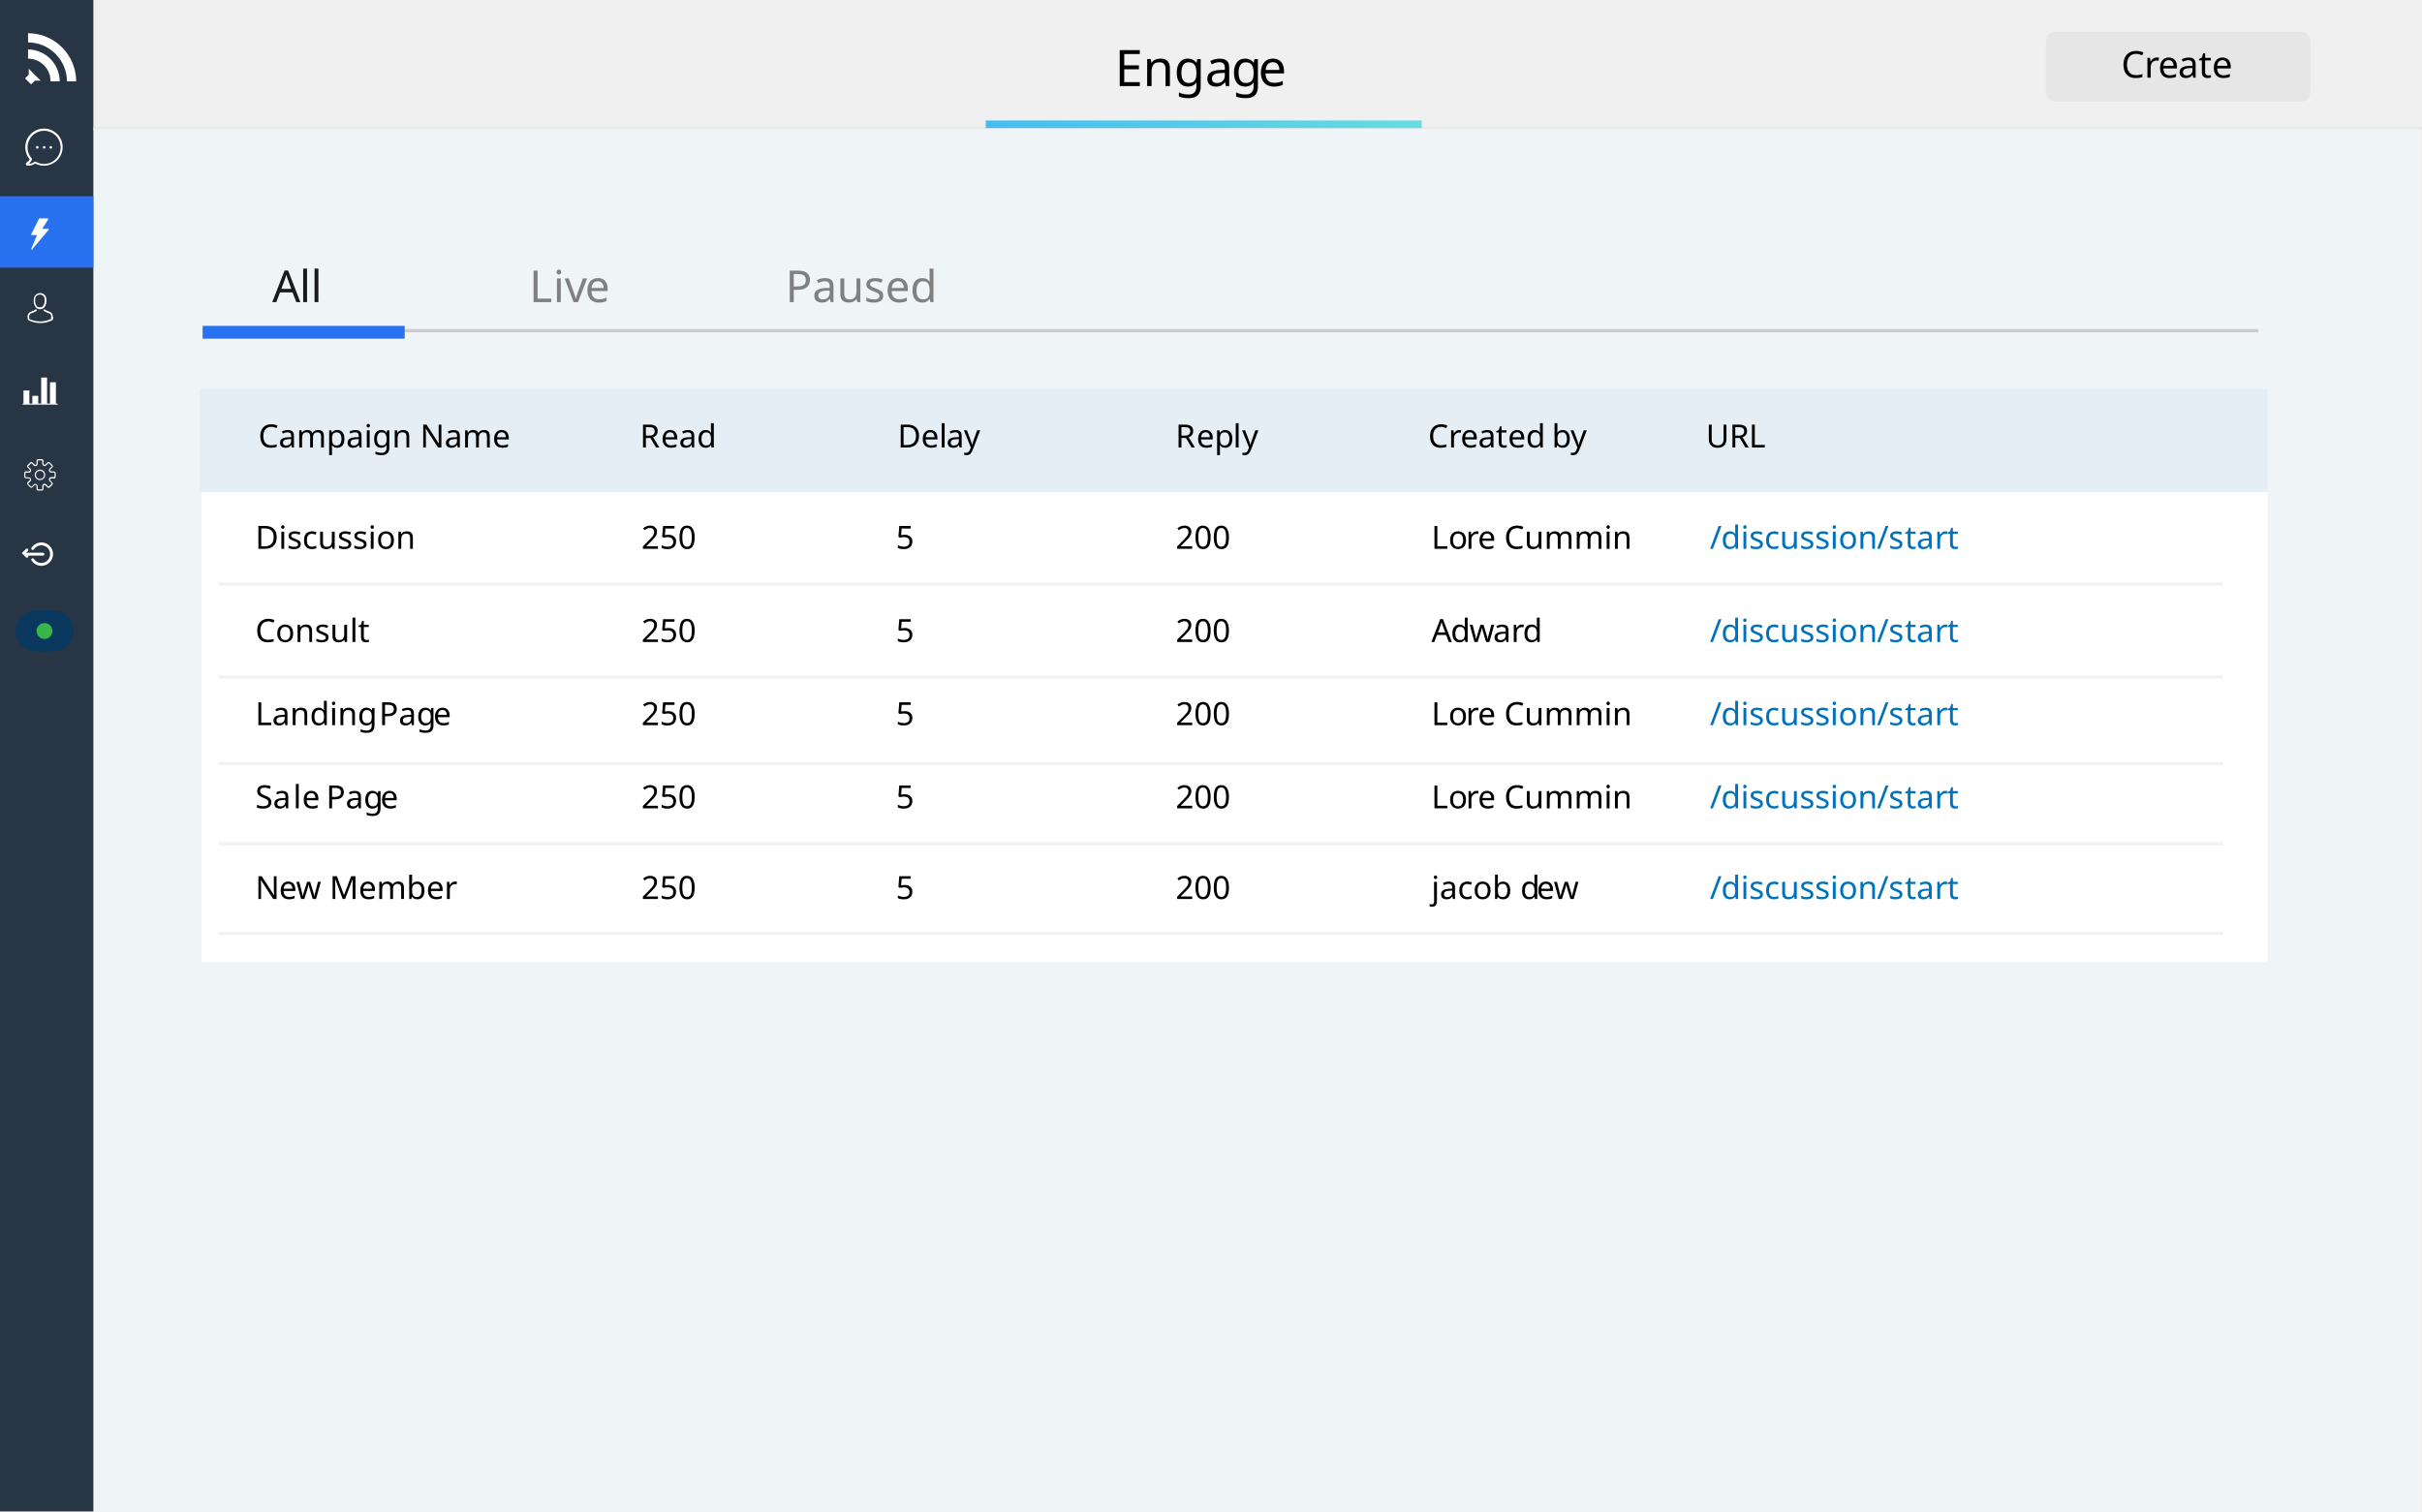
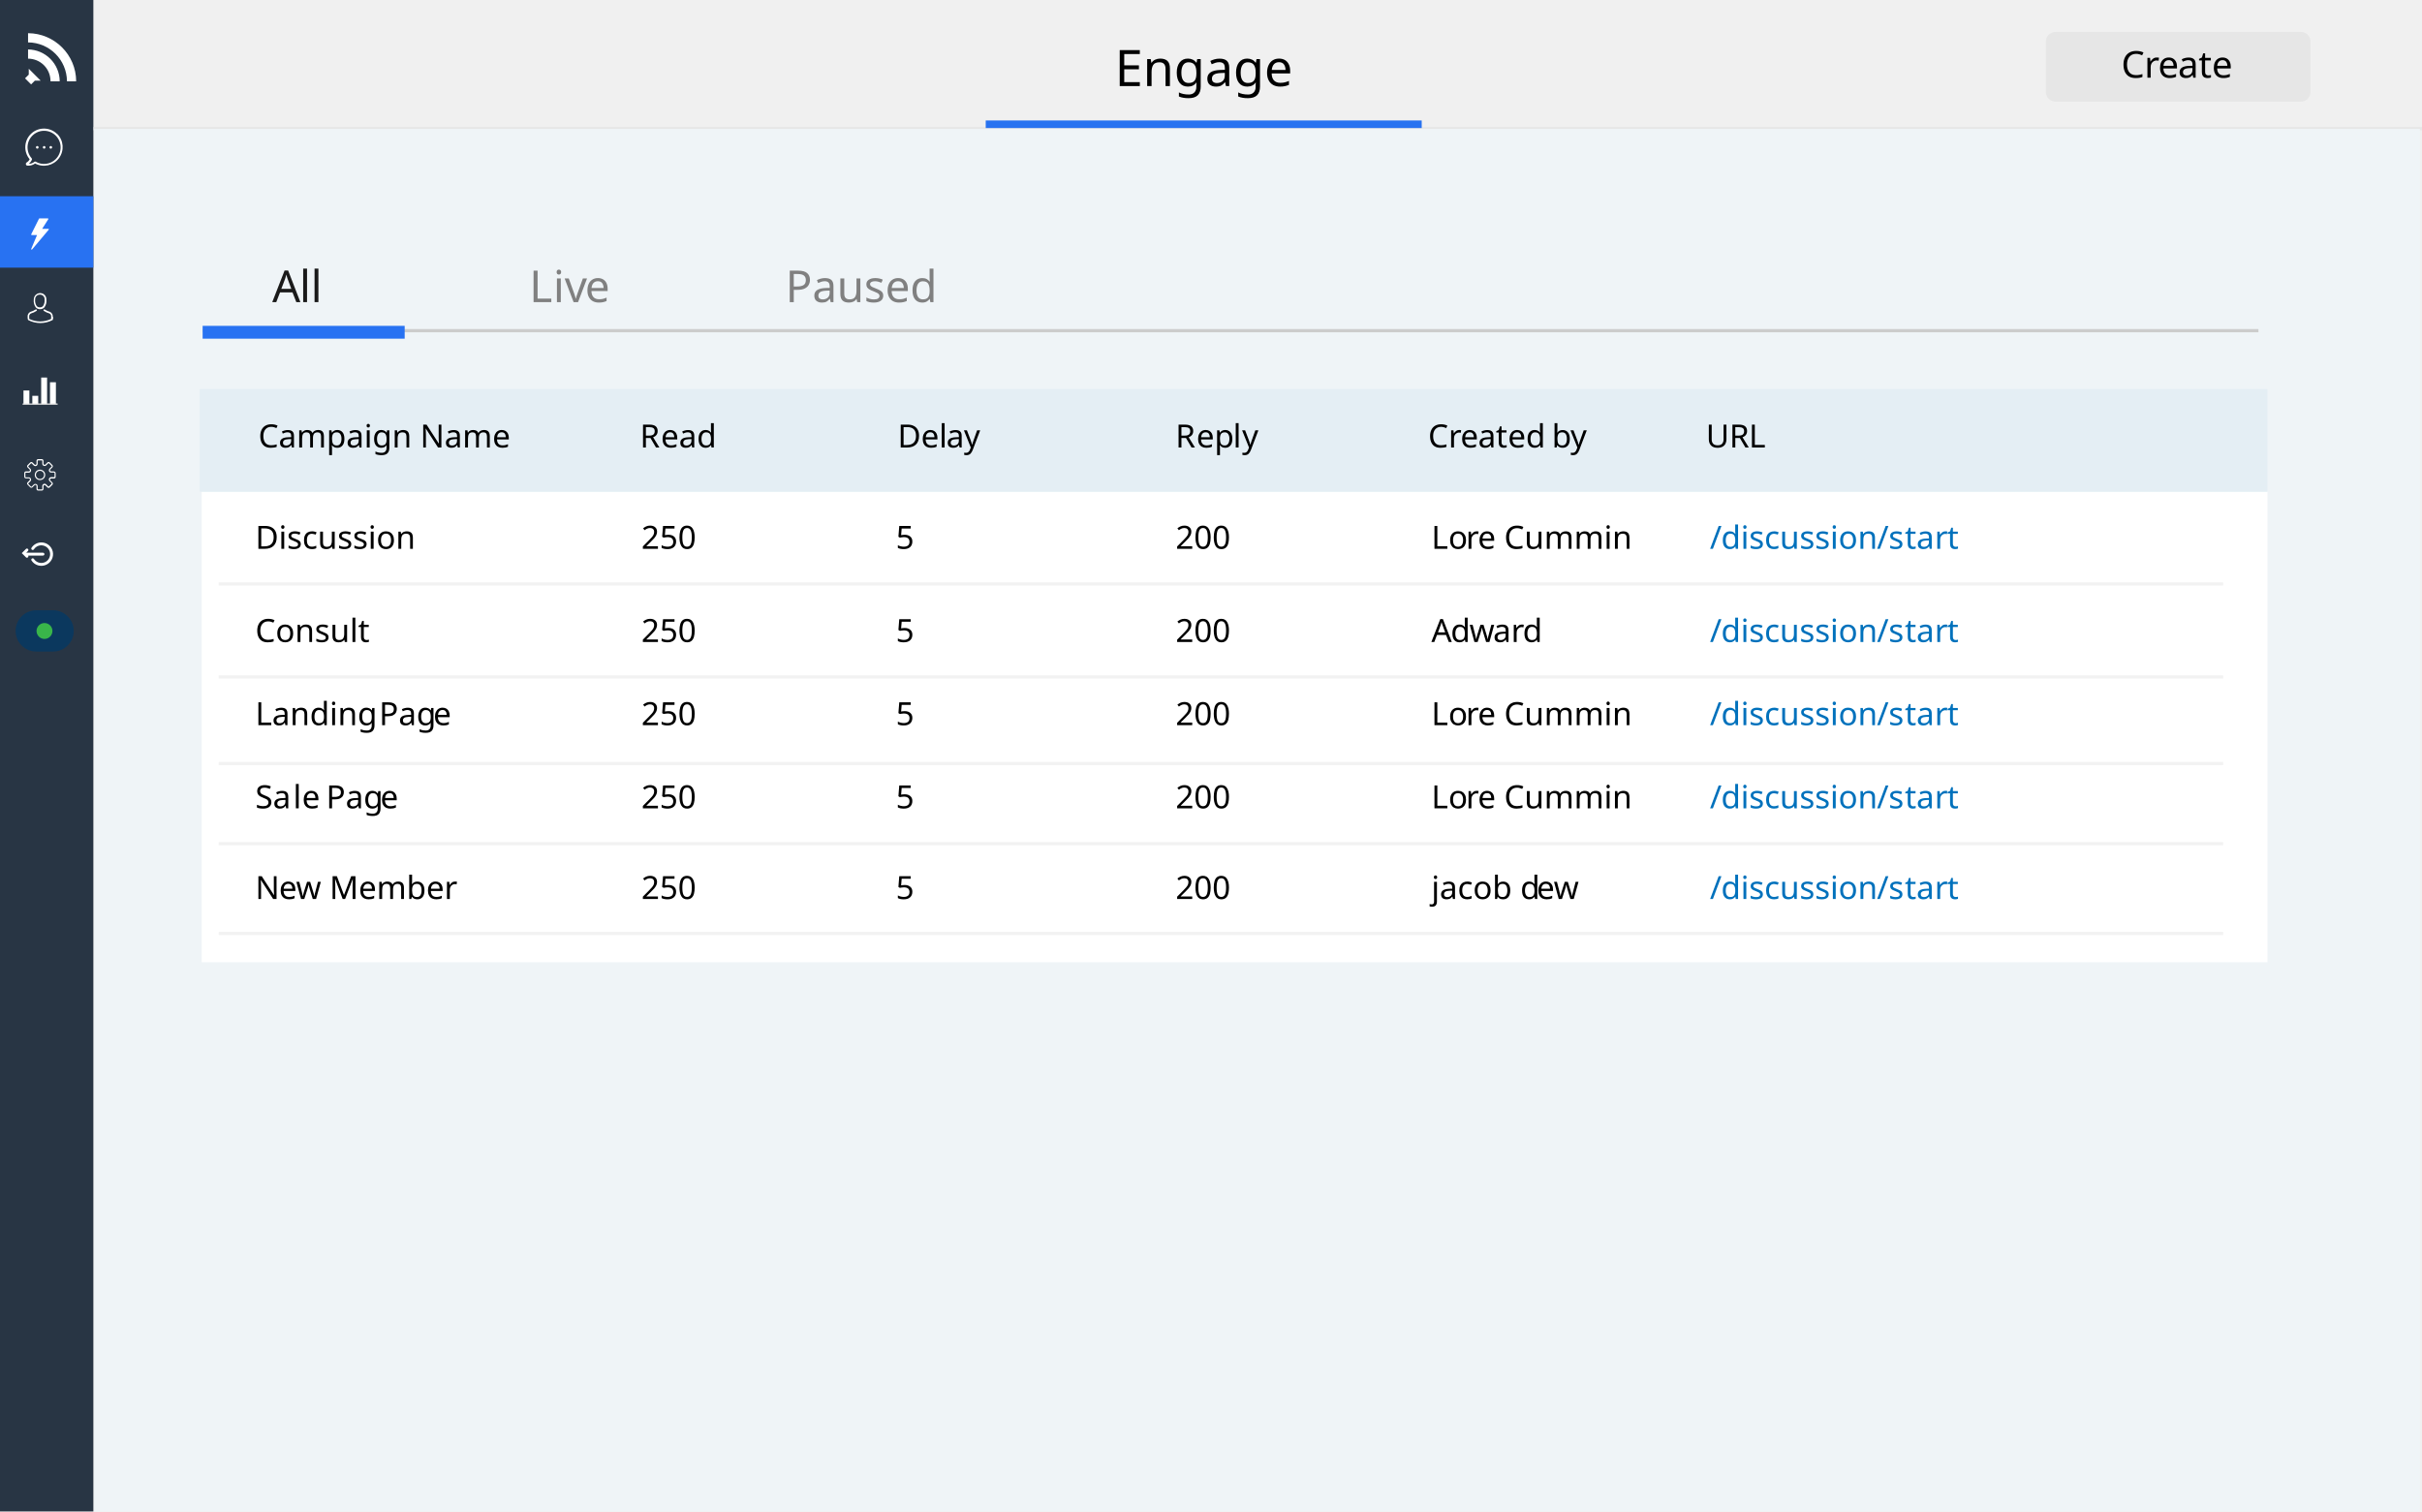
<svg xmlns="http://www.w3.org/2000/svg" xmlns:xlink="http://www.w3.org/1999/xlink" id="Layer_1" data-name="Layer 1" viewBox="0 0 755.18 471.36">
  <defs>
-     <style>.cls-1{fill:#283544;}.cls-2,.cls-7{fill:#fff;}.cls-3{fill:#e6e6e6;}.cls-4{fill:#0b385e;}.cls-5{fill:#39b54a;}.cls-6{fill:#2872f2;}.cls-7{stroke:#e6e6e6;}.cls-12,.cls-15,.cls-20,.cls-7{stroke-miterlimit:10;}.cls-8{font-size:15.72px;}.cls-13,.cls-17,.cls-8{font-family:Akkurat;}.cls-9{fill:url(#linear-gradient-2);}.cls-10{font-size:11.53px;}.cls-10,.cls-14,.cls-18,.cls-19{font-family:Akkurat Light;}.cls-11{fill:#eff4f7;}.cls-12,.cls-15,.cls-20{fill:none;}.cls-12{stroke:#ccc;}.cls-13,.cls-14{font-size:13.75px;}.cls-13{fill:#1a1a1a;}.cls-14{fill:gray;}.cls-15{stroke-width:4px;stroke:#2872f2;}.cls-16{fill:#e4eef4;}.cls-17,.cls-18,.cls-19{font-size:9.98px;}.cls-19{fill:#0071bc;}.cls-20{stroke:#f2f2f2;}</style>
+     <style>.cls-1{fill:#283544;}.cls-2,.cls-7{fill:#fff;}.cls-3{fill:#e6e6e6;}.cls-4{fill:#0b385e;}.cls-5{fill:#39b54a;}.cls-6{fill:#2872f2;}.cls-7{stroke:#e6e6e6;}.cls-12,.cls-15,.cls-20,.cls-7{stroke-miterlimit:10;}.cls-8{font-size:15.72px;}.cls-13,.cls-17,.cls-8{font-family:Akkurat;}.cls-9{fill:#2872F0;}.cls-10{font-size:11.53px;}.cls-10,.cls-14,.cls-18,.cls-19{font-family:Akkurat Light;}.cls-11{fill:#eff4f7;}.cls-12,.cls-15,.cls-20{fill:none;}.cls-12{stroke:#ccc;}.cls-13,.cls-14{font-size:13.75px;}.cls-13{fill:#1a1a1a;}.cls-14{fill:gray;}.cls-15{stroke-width:4px;stroke:#2872f2;}.cls-16{fill:#e4eef4;}.cls-17,.cls-18,.cls-19{font-size:9.98px;}.cls-19{fill:#0071bc;}.cls-20{stroke:#f2f2f2;}</style>
    <linearGradient id="linear-gradient" y1="72.34" x2="29.11" y2="72.34" gradientUnits="userSpaceOnUse">
      <stop offset="0" stop-color="#47bcf1" />
      <stop offset="1" stop-color="#66dce1" />
    </linearGradient>
    <linearGradient id="linear-gradient-2" x1="307.35" y1="38.75" x2="443.29" y2="38.75" xlink:href="#linear-gradient" />
    <linearGradient id="linear-gradient-3" x1="63.18" y1="103.62" x2="126.18" y2="103.62" xlink:href="#linear-gradient" />
  </defs>
  <g id="_Group_" data-name="&lt;Group&gt;">
    <g id="_Group_2" data-name="&lt;Group&gt;">
      <rect id="_Rectangle_" data-name="&lt;Rectangle&gt;" class="cls-1" width="29.11" height="471.36" />
      <g id="_Group_3" data-name="&lt;Group&gt;">
        <g id="_Group_4" data-name="&lt;Group&gt;">
          <path id="_Compound_Path_" data-name="&lt;Compound Path&gt;" class="cls-2" d="M586.63,2000.81l1.16-1.16v-1.83l3.72,3.72h-1.83l-1.16,1.16Zm0.94-9v2.86a7,7,0,0,1,7,7.06h2.87a10,10,0,0,0-9.92-9.93h0Zm0-5.07v2.86a12.2,12.2,0,0,1,12.13,12.13h2.87a15.07,15.07,0,0,0-15-15h0Zm0,0" transform="translate(-578.82 -1976.38)" />
        </g>
      </g>
      <g id="_Group_5" data-name="&lt;Group&gt;">
        <g id="_Group_6" data-name="&lt;Group&gt;">
          <path id="_Compound_Path_2" data-name="&lt;Compound Path&gt;" class="cls-2" d="M591.25,2072.81h0.06a1.79,1.79,0,0,0,1.37-.59,3.55,3.55,0,0,0,.61-2.42,2,2,0,0,0-.94-1.76,2.16,2.16,0,0,0-1-.27h0a2.16,2.16,0,0,0-1,.27,2,2,0,0,0-1,1.77,3.55,3.55,0,0,0,.61,2.42,1.78,1.78,0,0,0,1.37.59h0Zm-1.46-3h0a1.41,1.41,0,0,1,1.47-1.54h0a1.42,1.42,0,0,1,1.47,1.54v0a3.07,3.07,0,0,1-.48,2,1.27,1.27,0,0,1-1,.42h0a1.27,1.27,0,0,1-1-.42,3.09,3.09,0,0,1-.48-2h0Zm0,0" transform="translate(-578.82 -1976.38)" />
          <path id="_Compound_Path_3" data-name="&lt;Compound Path&gt;" class="cls-2" d="M595.27,2075.2h0s0,0,0,0a1.52,1.52,0,0,0-.88-1.57h0a5.6,5.6,0,0,1-1.61-.73,0.26,0.26,0,0,0-.3.43,6,6,0,0,0,1.77.81,1,1,0,0,1,.52,1.09,0.38,0.38,0,0,0,0,0,3.53,3.53,0,0,1,0,.6,7.75,7.75,0,0,1-6.84,0,3.33,3.33,0,0,1,0-.6s0,0,0,0a1,1,0,0,1,.52-1.09,6.09,6.09,0,0,0,1.77-.81,0.26,0.26,0,1,0-.3-0.43,5.54,5.54,0,0,1-1.61.73h0a1.52,1.52,0,0,0-.88,1.57,0.39,0.39,0,0,1,0,0h0a3,3,0,0,0,.1.88,0.25,0.25,0,0,0,.1.12,8.2,8.2,0,0,0,7.57,0,0.26,0.26,0,0,0,.1-0.12,3.12,3.12,0,0,0,.09-0.88h0Zm0,0" transform="translate(-578.82 -1976.38)" />
        </g>
      </g>
      <g id="_Group_7" data-name="&lt;Group&gt;">
        <path id="_Compound_Path_4" data-name="&lt;Compound Path&gt;" class="cls-2" d="M595.68,2123.38h-0.92a0.35,0.35,0,0,1-.25-0.6l0.65-.65a0.51,0.51,0,0,0,0-.71l-0.83-.83a0.52,0.52,0,0,0-.71,0l-0.65.65a0.35,0.35,0,0,1-.6-0.25v-0.92a0.5,0.5,0,0,0-.5-0.5H590.7a0.5,0.5,0,0,0-.5.5V2121a0.35,0.35,0,0,1-.6.25l-0.65-.65a0.52,0.52,0,0,0-.71,0l-0.83.83a0.51,0.51,0,0,0,0,.71l0.65,0.65a0.35,0.35,0,0,1-.25.6h-0.92a0.5,0.5,0,0,0-.5.5v1.17a0.5,0.5,0,0,0,.5.5h0.92a0.35,0.35,0,0,1,.25.6l-0.65.65a0.51,0.51,0,0,0,0,.71l0.83,0.83a0.52,0.52,0,0,0,.71,0l0.65-.65a0.35,0.35,0,0,1,.6.25v0.92a0.5,0.5,0,0,0,.5.5h1.17a0.5,0.5,0,0,0,.5-0.5V2128a0.35,0.35,0,0,1,.6-0.25l0.65,0.65a0.52,0.52,0,0,0,.71,0l0.83-.83a0.51,0.51,0,0,0,0-.71l-0.65-.65a0.35,0.35,0,0,1,.25-0.6h0.92a0.5,0.5,0,0,0,.5-0.5v-1.17a0.5,0.5,0,0,0-.5-0.5h0Zm0.14,1.67a0.14,0.14,0,0,1-.14.14h-0.92a0.72,0.72,0,0,0-.51,1.22l0.65,0.65a0.14,0.14,0,0,1,0,.2l-0.83.83a0.14,0.14,0,0,1-.2,0l-0.65-.65a0.72,0.72,0,0,0-1.22.51v0.92a0.14,0.14,0,0,1-.14.14H590.7a0.14,0.14,0,0,1-.14-0.14V2128a0.7,0.7,0,0,0-.44-0.66,0.72,0.72,0,0,0-.28-0.06,0.71,0.71,0,0,0-.5.21l-0.65.65a0.14,0.14,0,0,1-.2,0l-0.83-.83a0.14,0.14,0,0,1,0-.2l0.65-.65a0.72,0.72,0,0,0-.51-1.22h-0.92a0.14,0.14,0,0,1-.14-0.14v-1.17a0.14,0.14,0,0,1,.14-0.14h0.92a0.72,0.72,0,0,0,.51-1.22l-0.65-.65a0.14,0.14,0,0,1,0-.2l0.83-.83a0.14,0.14,0,0,1,.2,0l0.65,0.65a0.72,0.72,0,0,0,1.22-.51v-0.92a0.14,0.14,0,0,1,.14-0.14h1.17a0.14,0.14,0,0,1,.14.14V2121a0.72,0.72,0,0,0,1.22.51l0.65-.65a0.14,0.14,0,0,1,.2,0l0.83,0.83a0.14,0.14,0,0,1,0,.2l-0.65.65a0.72,0.72,0,0,0,.51,1.22h0.92a0.14,0.14,0,0,1,.14.14v1.17Zm0,0" transform="translate(-578.82 -1976.38)" />
        <path id="_Compound_Path_5" data-name="&lt;Compound Path&gt;" class="cls-2" d="M591.29,2122.84a1.63,1.63,0,1,0,1.63,1.64,1.64,1.64,0,0,0-1.63-1.64h0Zm0,2.91a1.27,1.27,0,1,1,1.27-1.27,1.27,1.27,0,0,1-1.27,1.27h0Zm0,0" transform="translate(-578.82 -1976.38)" />
      </g>
      <g id="_Group_8" data-name="&lt;Group&gt;">
        <rect id="_Path_" data-name="&lt;Path&gt;" class="cls-2" x="12.84" y="117.74" width="1.84" height="8.27" />
        <rect id="_Path_2" data-name="&lt;Path&gt;" class="cls-2" x="10.08" y="123.44" width="1.84" height="2.57" />
        <rect id="_Path_3" data-name="&lt;Path&gt;" class="cls-2" x="7.32" y="121.78" width="1.84" height="4.23" />
        <rect id="_Path_4" data-name="&lt;Path&gt;" class="cls-2" x="15.59" y="119.21" width="1.84" height="6.8" />
        <path id="_Compound_Path_6" data-name="&lt;Compound Path&gt;" class="cls-3" d="M596.62,2102.58H586a0.18,0.18,0,0,1,0-.37h10.66a0.18,0.18,0,1,1,0,.37h0Zm0,0" transform="translate(-578.82 -1976.38)" />
      </g>
      <g id="_Group_9" data-name="&lt;Group&gt;">
        <path id="_Compound_Path_7" data-name="&lt;Compound Path&gt;" class="cls-2" d="M587,2149.64h5.16a0.45,0.45,0,1,0,0-.89H587l0.58-.58a0.45,0.45,0,0,0-.63-0.63l-1.34,1.34,0,0h0l0,0h0l0,0h0l0,0h0v0h0v0h0v0a0.42,0.42,0,0,0,0,0,0.42,0.42,0,0,0,0,0v0h0v0h0v0h0l0,0h0l0,0h0l0,0h0l0,0,1.34,1.34a0.45,0.45,0,0,0,.63-0.63Zm0,0" transform="translate(-578.82 -1976.38)" />
        <path id="_Compound_Path_8" data-name="&lt;Compound Path&gt;" class="cls-2" d="M591.68,2145.55a3.64,3.64,0,0,0-3,1.61,0.45,0.45,0,1,0,.74.5,2.75,2.75,0,1,1,0,3.07,0.45,0.45,0,1,0-.74.5,3.65,3.65,0,1,0,3-5.69h0Zm0,0" transform="translate(-578.82 -1976.38)" />
      </g>
      <rect id="_Rectangle_2" data-name="&lt;Rectangle&gt;" class="cls-4" x="4.87" y="190.32" width="18.12" height="12.87" rx="6.44" ry="6.44" />
      <circle id="_Path_5" data-name="&lt;Path&gt;" class="cls-5" cx="13.87" cy="196.78" r="2.48" />
      <rect id="_Rectangle_3" data-name="&lt;Rectangle&gt;" class="cls-6" y="61.2" width="29.11" height="22.27" />
      <line id="_Path_6" data-name="&lt;Path&gt;" class="cls-7" x1="29.18" y1="40.12" x2="755.18" y2="40.12" />
      <g id="_Group_10" data-name="&lt;Group&gt;">
        <g id="_Group_11" data-name="&lt;Group&gt;">
          <path id="_Compound_Path_9" data-name="&lt;Compound Path&gt;" class="cls-2" d="M596.67,2018.21a5.82,5.82,0,0,0-8.6,7.83,2.23,2.23,0,0,1-.93,1,0.55,0.55,0,0,0,.16,1,3,3,0,0,0,.46,0,3.48,3.48,0,0,0,2-.68,5.82,5.82,0,0,0,6.87-9.25h0ZM596.2,2026a5.16,5.16,0,0,1-6.26.8,0.33,0.33,0,0,0-.4.05l0,0a2.84,2.84,0,0,1-1.76.63h0a3.26,3.26,0,0,0,1-1.33,0.34,0.34,0,0,0,0-.21,0.34,0.34,0,0,0-.08-0.19,5.16,5.16,0,1,1,7.51.23h0Zm0,0" transform="translate(-578.82 -1976.38)" />
        </g>
        <path id="_Compound_Path_10" data-name="&lt;Compound Path&gt;" class="cls-2" d="M593,2022.33a0.41,0.41,0,1,1-.41-0.41,0.41,0.41,0,0,1,.41.41h0Zm0,0" transform="translate(-578.82 -1976.38)" />
        <path id="_Compound_Path_11" data-name="&lt;Compound Path&gt;" class="cls-2" d="M595.07,2022.33a0.41,0.41,0,1,1-.41-0.41,0.41,0.41,0,0,1,.41.41h0Zm0,0" transform="translate(-578.82 -1976.38)" />
        <path id="_Compound_Path_12" data-name="&lt;Compound Path&gt;" class="cls-2" d="M590.85,2022.33a0.41,0.41,0,1,1-.41-0.41,0.41,0.41,0,0,1,.41.41h0Zm0,0" transform="translate(-578.82 -1976.38)" />
      </g>
      <g id="_Group_12" data-name="&lt;Group&gt;">
        <path id="_Path_7" data-name="&lt;Path&gt;" class="cls-2" d="M588.69,2054.2l-0.08,0a0.16,0.16,0,0,1-.06-0.2l1.82-4.32h-1.67a0.16,0.16,0,0,1-.15-0.23l2.43-4.87a0.16,0.16,0,0,1,.15-0.09h2.6a0.16,0.16,0,0,1,.14.25l-1.9,3h1.92a0.16,0.16,0,0,1,.12.27l-5.19,6.17a0.16,0.16,0,0,1-.12.06" transform="translate(-578.82 -1976.38)" />
      </g>
-       <text class="cls-8" transform="translate(347.6 26.85)">Enga<tspan x="36.29" y="0">g</tspan>
-         <tspan x="44.69" y="0">e</tspan>
-       </text>
+       <text class="cls-8" transform="translate(347.6 26.85)">Engage</text>
      <rect id="_Rectangle_4" data-name="&lt;Rectangle&gt;" class="cls-3" x="637.9" y="9.95" width="82.51" height="21.74" rx="3" ry="3" />
      <rect id="_Rectangle_5" data-name="&lt;Rectangle&gt;" class="cls-9" x="307.35" y="37.57" width="135.94" height="2.36" />
      <text class="cls-10" transform="translate(661.4 24.23)">C<tspan x="7.18" y="0">r</tspan>
        <tspan x="11.46" y="0">e</tspan>
        <tspan x="17.67" y="0">a</tspan>
        <tspan x="24.08" y="0">t</tspan>
        <tspan x="28.23" y="0">e</tspan>
      </text>
      <rect id="_Rectangle_6" data-name="&lt;Rectangle&gt;" class="cls-11" x="29.3" y="40.2" width="725.23" height="431.15" />
      <line id="_Path_8" data-name="&lt;Path&gt;" class="cls-12" x1="63.18" y1="103.12" x2="704.18" y2="103.12" />
      <text class="cls-13" transform="translate(84.89 94.22)">A<tspan x="8.47" y="0">ll</tspan>
      </text>
      <text class="cls-14" transform="translate(165.04 94.22)">L<tspan x="7.44" y="0">i</tspan>
        <tspan x="11.01" y="0">v</tspan>
        <tspan x="17.37" y="0">e</tspan>
      </text>
      <text class="cls-14" transform="translate(244.92 94.22)">P<tspan x="8.36" y="0">a</tspan>
        <tspan x="16.01" y="0">used</tspan>
      </text>
      <line id="_Path_9" data-name="&lt;Path&gt;" class="cls-15" x1="63.18" y1="103.62" x2="126.18" y2="103.62" />
      <rect id="_Rectangle_7" data-name="&lt;Rectangle&gt;" class="cls-2" x="62.89" y="153.35" width="644.1" height="146.74" />
      <rect id="_Rectangle_8" data-name="&lt;Rectangle&gt;" class="cls-16" x="62.3" y="121.33" width="644.69" height="32.02" />
      <text class="cls-17" transform="translate(80.55 139.55)">Campaign Name</text>
      <text class="cls-17" transform="translate(199.53 139.55)">R<tspan x="6.51" y="0">ead</tspan>
      </text>
      <text class="cls-17" transform="translate(279.88 139.55)">Del<tspan x="15.17" y="0">a</tspan>
        <tspan x="20.65" y="0">y</tspan>
      </text>
      <text class="cls-17" transform="translate(366.51 139.55)">R<tspan x="6.51" y="0">ep</tspan>
        <tspan x="17.95" y="0">l</tspan>
        <tspan x="20.76" y="0">y</tspan>
      </text>
      <text class="cls-17" transform="translate(445.29 139.55)">C<tspan x="6.33" y="0">r</tspan>
        <tspan x="10.06" y="0">e</tspan>
        <tspan x="15.57" y="0">a</tspan>
        <tspan x="21.1" y="0">t</tspan>
        <tspan x="24.84" y="0">ed </tspan>
        <tspan x="38.58" y="0">b</tspan>
        <tspan x="44.37" y="0">y</tspan>
      </text>
      <text class="cls-17" transform="translate(531.91 139.55)">UR<tspan x="13.38" y="0">L</tspan>
      </text>
      <text class="cls-18" transform="translate(79.6 171.15)">Discussion</text>
      <text class="cls-18" transform="translate(199.96 171.15)">250</text>
      <text class="cls-18" transform="translate(279.33 171.15)">5</text>
      <text class="cls-18" transform="translate(366.55 171.15)">200</text>
      <text class="cls-18" transform="translate(446.3 171.15)">L<tspan x="5.3" y="0">o</tspan>
        <tspan x="10.75" y="0">r</tspan>
        <tspan x="14.46" y="0">e Cummin</tspan>
      </text>
      <text class="cls-19" transform="translate(533.13 171.15)">/<tspan x="3.5" y="0">discussion</tspan>
        <tspan x="52.07" y="0">/</tspan>
        <tspan x="55.72" y="0">s</tspan>
        <tspan x="60.79" y="0">ta</tspan>
        <tspan x="70.08" y="0">r</tspan>
        <tspan x="73.98" y="0">t</tspan>
      </text>
      <line id="_Path_10" data-name="&lt;Path&gt;" class="cls-20" x1="68.18" y1="182.12" x2="693.18" y2="182.12" />
      <text class="cls-18" transform="translate(79.6 200.22)">Consult</text>
      <text class="cls-18" transform="translate(199.96 200.22)">250</text>
      <text class="cls-18" transform="translate(279.33 200.22)">5</text>
      <text class="cls-18" transform="translate(366.55 200.22)">200</text>
      <text class="cls-18" transform="translate(446.3 200.22)">A<tspan x="6.02" y="0">d</tspan>
        <tspan x="11.85" y="0">w</tspan>
        <tspan x="19.25" y="0">a</tspan>
        <tspan x="24.85" y="0">r</tspan>
        <tspan x="28.48" y="0">d</tspan>
      </text>
      <text class="cls-19" transform="translate(533.13 200.22)">/<tspan x="3.5" y="0">discussion</tspan>
        <tspan x="52.07" y="0">/</tspan>
        <tspan x="55.72" y="0">s</tspan>
        <tspan x="60.79" y="0">ta</tspan>
        <tspan x="70.08" y="0">r</tspan>
        <tspan x="73.98" y="0">t</tspan>
      </text>
      <line id="_Path_11" data-name="&lt;Path&gt;" class="cls-20" x1="68.18" y1="211.12" x2="693.18" y2="211.12" />
      <text class="cls-18" transform="translate(79.6 226.15)">Landing <tspan x="38.59" y="0">P</tspan>
        <tspan x="44.66" y="0">a</tspan>
        <tspan x="50.26" y="0">g</tspan>
        <tspan x="55.48" y="0">e</tspan>
      </text>
      <text class="cls-18" transform="translate(199.96 226.15)">250</text>
      <text class="cls-18" transform="translate(279.33 226.15)">5</text>
      <text class="cls-18" transform="translate(366.55 226.15)">200</text>
      <text class="cls-18" transform="translate(446.3 226.15)">L<tspan x="5.3" y="0">o</tspan>
        <tspan x="10.75" y="0">r</tspan>
        <tspan x="14.46" y="0">e Cummin</tspan>
      </text>
      <text class="cls-19" transform="translate(533.13 226.15)">/<tspan x="3.5" y="0">discussion</tspan>
        <tspan x="52.07" y="0">/</tspan>
        <tspan x="55.72" y="0">s</tspan>
        <tspan x="60.79" y="0">ta</tspan>
        <tspan x="70.08" y="0">r</tspan>
        <tspan x="73.98" y="0">t</tspan>
      </text>
      <line id="_Path_12" data-name="&lt;Path&gt;" class="cls-20" x1="68.18" y1="238.12" x2="693.18" y2="238.12" />
      <text class="cls-18" transform="translate(79.6 252.08)">Sa<tspan x="11.81" y="0">l</tspan>
        <tspan x="14.55" y="0">e </tspan>
        <tspan x="22.08" y="0">P</tspan>
        <tspan x="28.15" y="0">a</tspan>
        <tspan x="33.75" y="0">g</tspan>
        <tspan x="38.97" y="0">e</tspan>
      </text>
      <text class="cls-18" transform="translate(199.96 252.08)">250</text>
      <text class="cls-18" transform="translate(279.33 252.08)">5</text>
      <text class="cls-18" transform="translate(366.55 252.08)">200</text>
      <text class="cls-18" transform="translate(446.3 252.08)">L<tspan x="5.3" y="0">o</tspan>
        <tspan x="10.75" y="0">r</tspan>
        <tspan x="14.46" y="0">e Cummin</tspan>
      </text>
      <text class="cls-19" transform="translate(533.13 252.08)">/<tspan x="3.5" y="0">discussion</tspan>
        <tspan x="52.07" y="0">/</tspan>
        <tspan x="55.72" y="0">s</tspan>
        <tspan x="60.79" y="0">ta</tspan>
        <tspan x="70.08" y="0">r</tspan>
        <tspan x="73.98" y="0">t</tspan>
      </text>
      <line id="_Path_13" data-name="&lt;Path&gt;" class="cls-20" x1="68.18" y1="263.12" x2="693.18" y2="263.12" />
      <text class="cls-18" transform="translate(79.6 280.37)">N<tspan x="7.37" y="0">e</tspan>
        <tspan x="12.7" y="0">w Member</tspan>
      </text>
      <text class="cls-18" transform="translate(199.96 280.37)">250</text>
      <text class="cls-18" transform="translate(279.33 280.37)">5</text>
      <text class="cls-18" transform="translate(366.55 280.37)">200</text>
      <text class="cls-18" transform="translate(446.3 280.37)">jacob d<tspan x="32.81" y="0">e</tspan>
        <tspan x="38.14" y="0">w</tspan>
      </text>
      <text class="cls-19" transform="translate(533.13 280.37)">/<tspan x="3.5" y="0">discussion</tspan>
        <tspan x="52.07" y="0">/</tspan>
        <tspan x="55.72" y="0">s</tspan>
        <tspan x="60.79" y="0">ta</tspan>
        <tspan x="70.08" y="0">r</tspan>
        <tspan x="73.98" y="0">t</tspan>
      </text>
      <line id="_Path_14" data-name="&lt;Path&gt;" class="cls-20" x1="68.18" y1="291.12" x2="693.18" y2="291.12" />
    </g>
  </g>
</svg>
